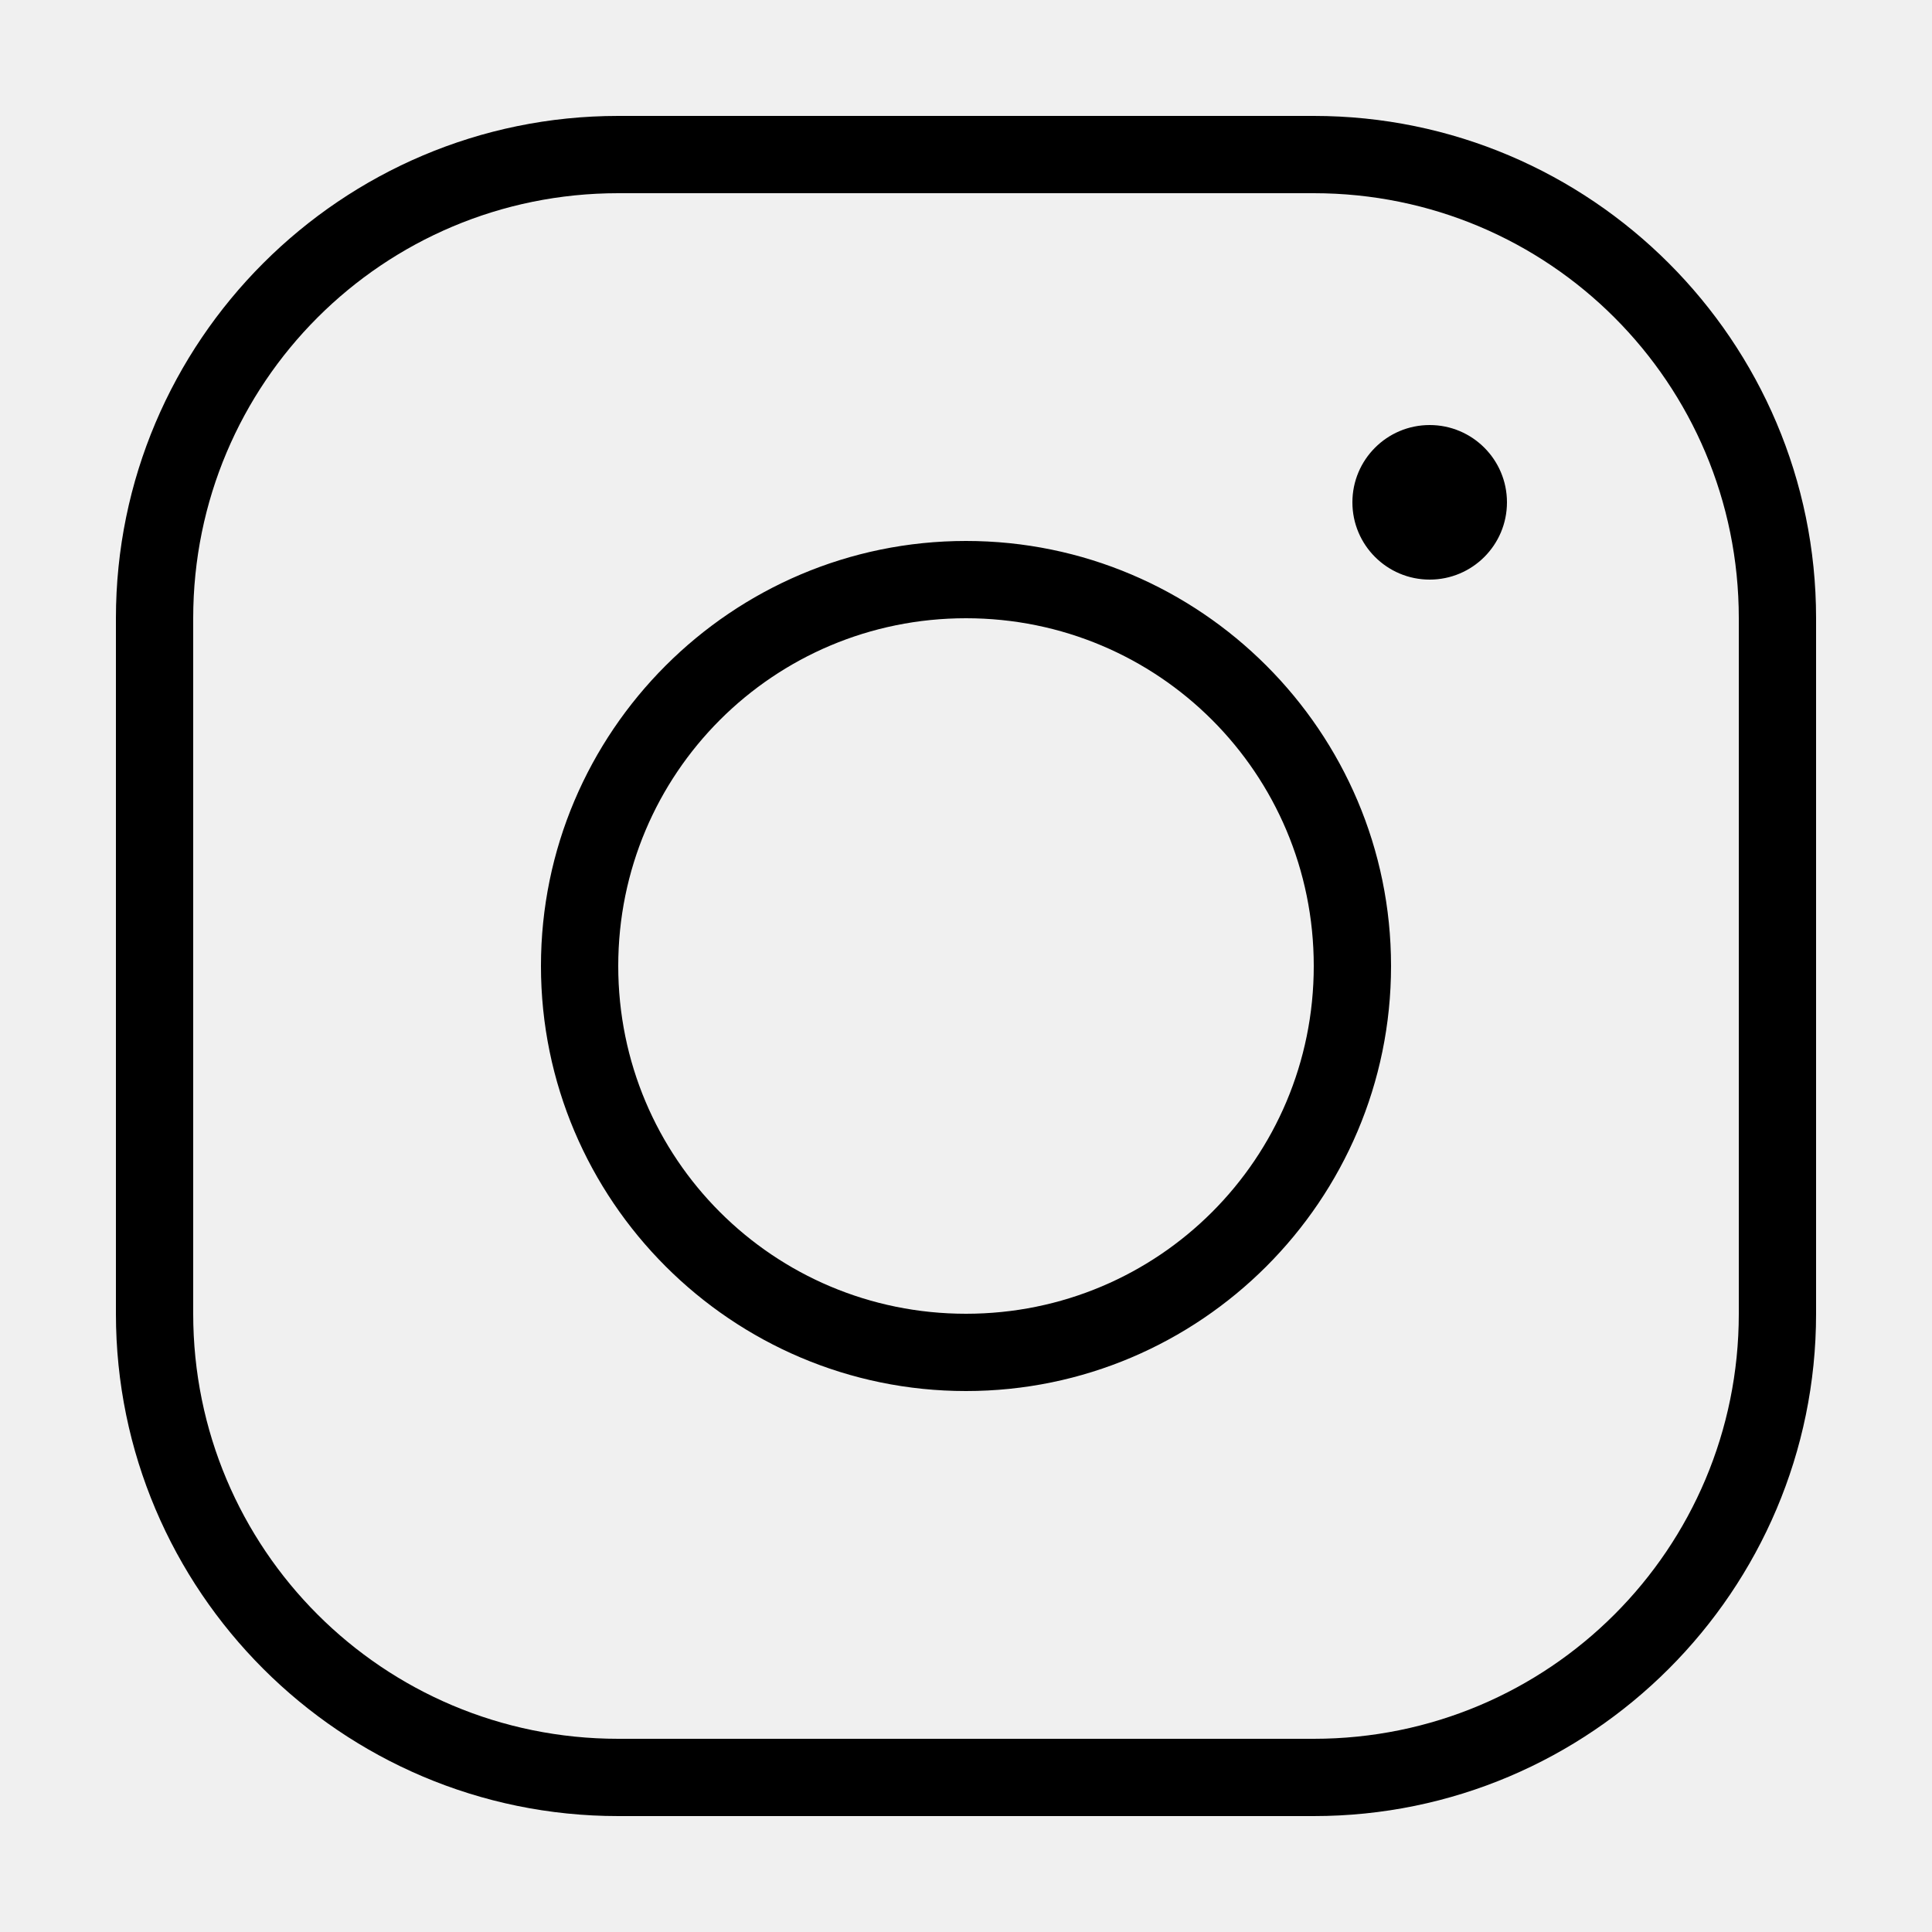
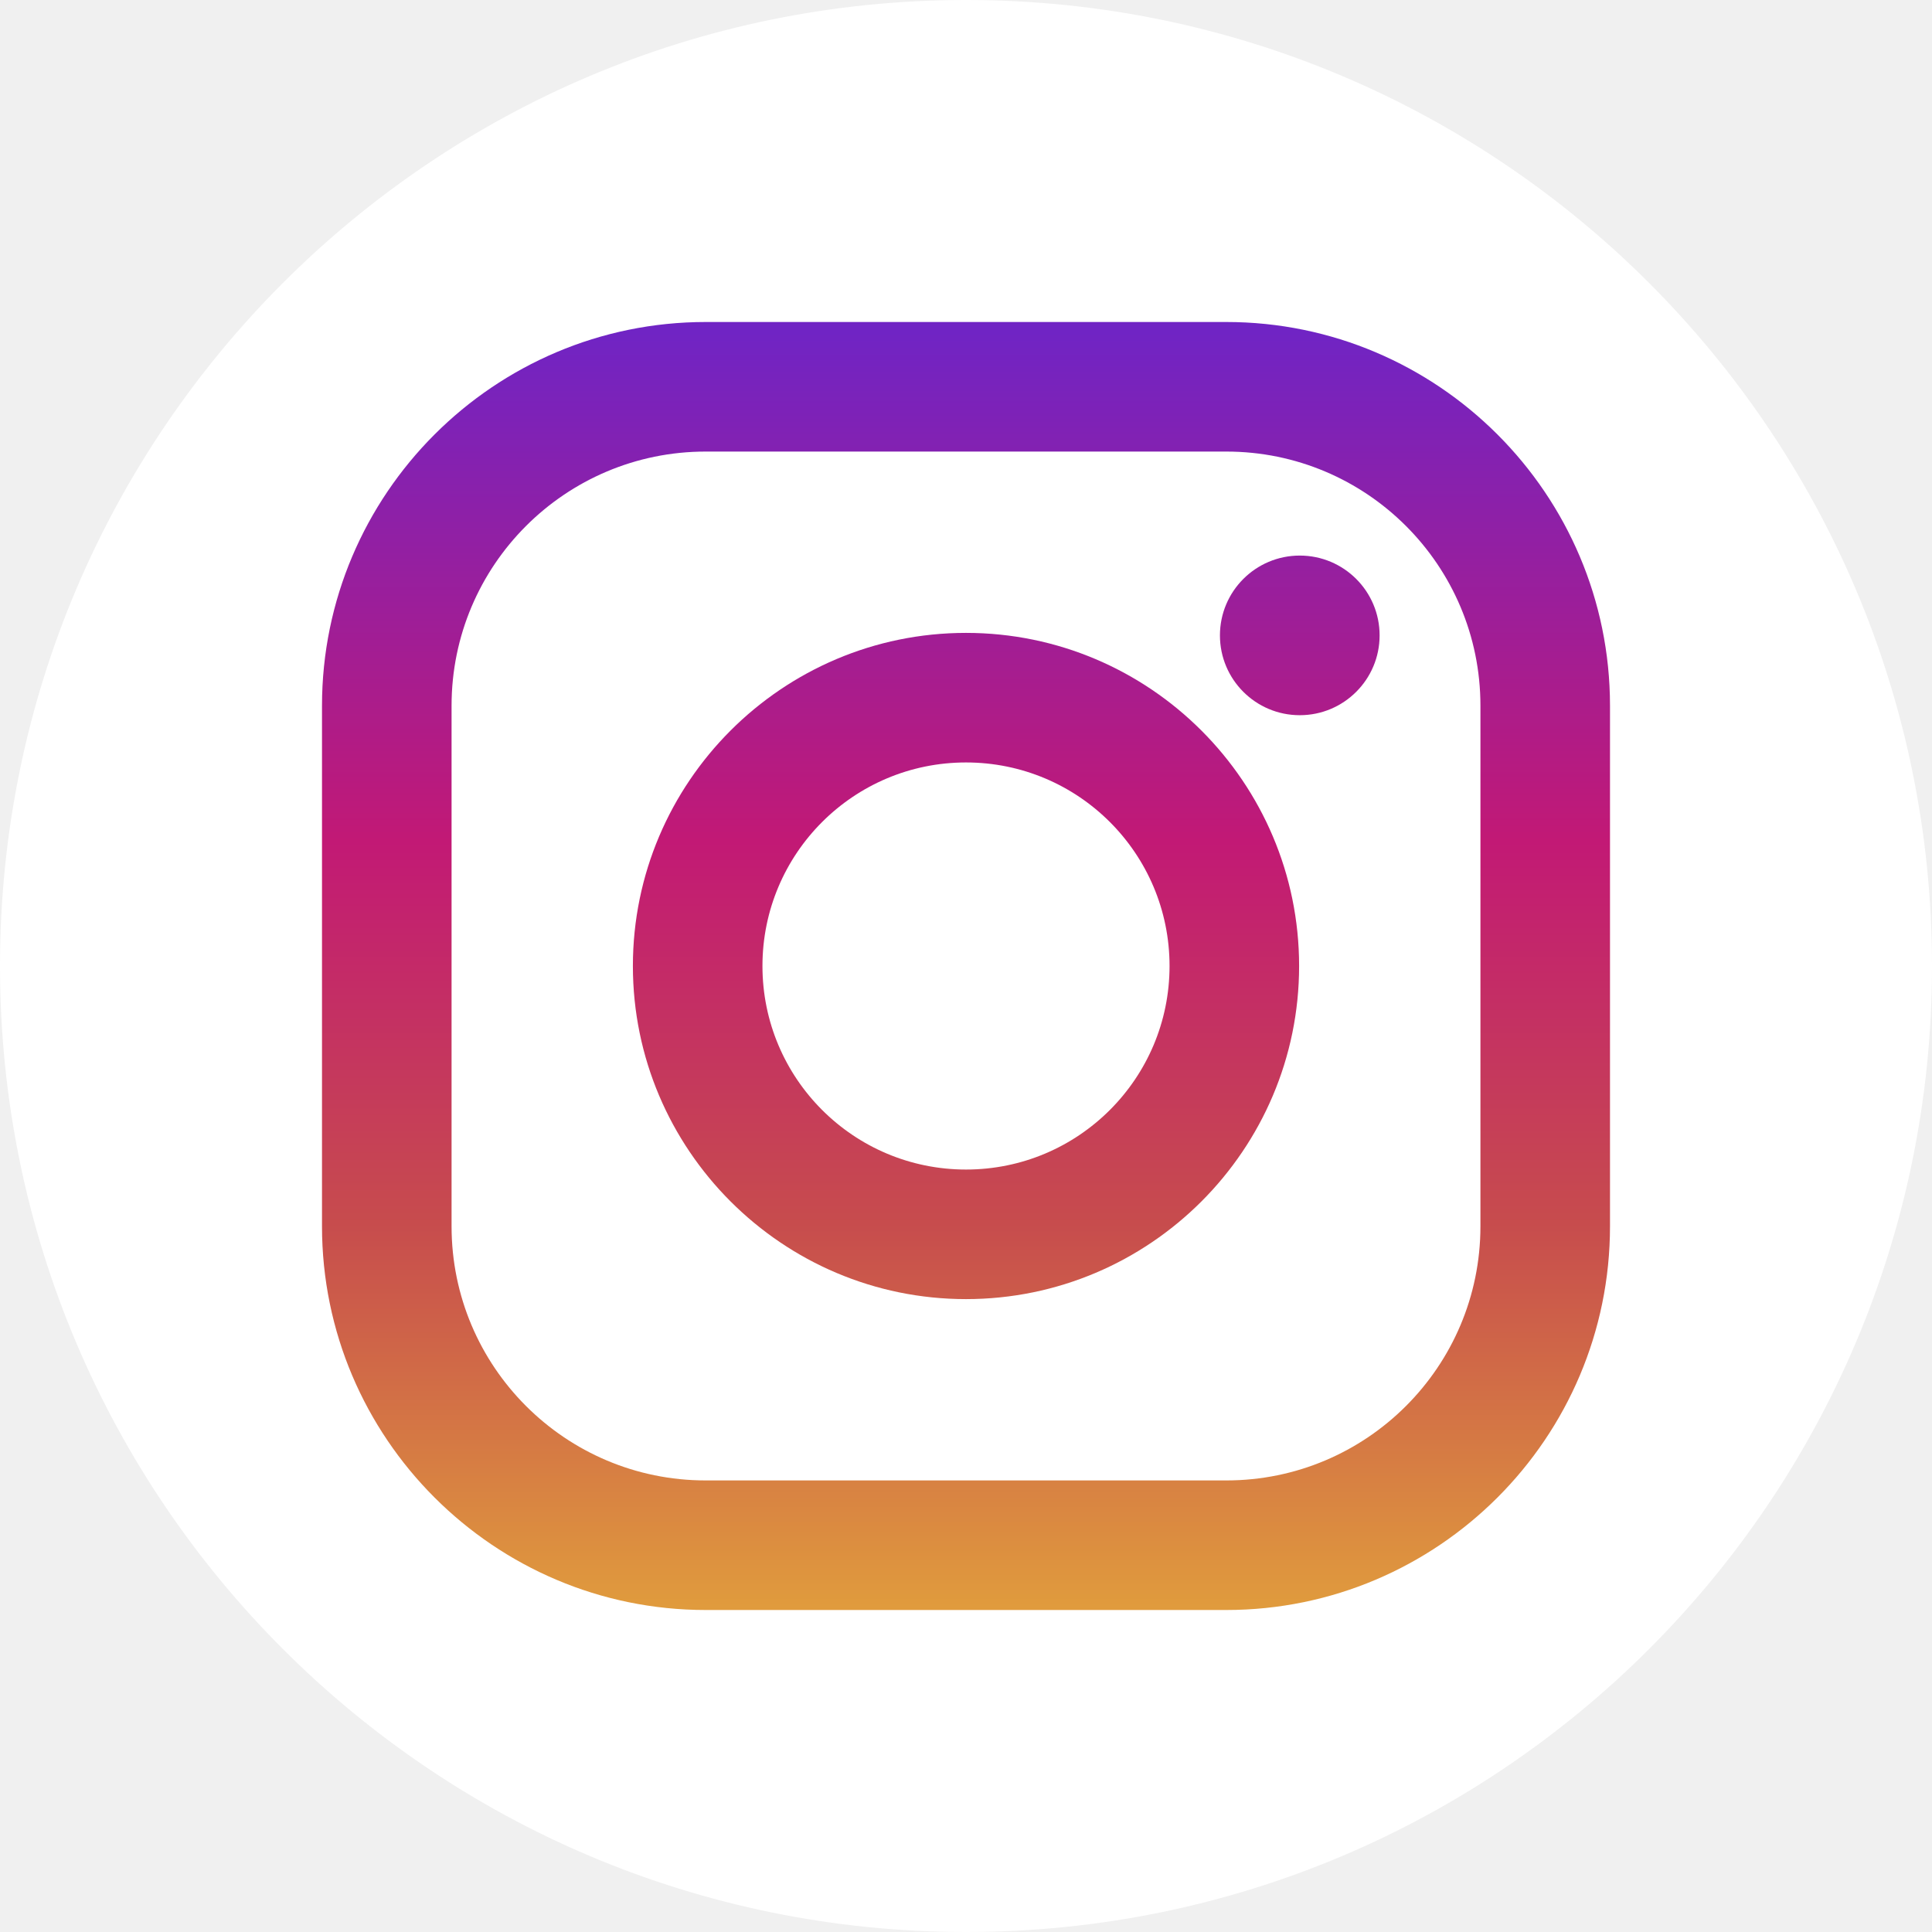
- <svg xmlns="http://www.w3.org/2000/svg" fill="#000000" viewBox="0 0 50 50" width="50px" height="50px">
-   <path d="M 16 3 C 8.832 3 3 8.832 3 16 L 3 34 C 3 41.168 8.832 47 16 47 L 34 47 C 41.168 47 47 41.168 47 34 L 47 16 C 47 8.832 41.168 3 34 3 L 16 3 z M 16 5 L 34 5 C 40.086 5 45 9.914 45 16 L 45 34 C 45 40.086 40.086 45 34 45 L 16 45 C 9.914 45 5 40.086 5 34 L 5 16 C 5 9.914 9.914 5 16 5 z M 37 11 A 2 2 0 0 0 35 13 A 2 2 0 0 0 37 15 A 2 2 0 0 0 39 13 A 2 2 0 0 0 37 11 z M 25 14 C 18.937 14 14 18.937 14 25 C 14 31.063 18.937 36 25 36 C 31.063 36 36 31.063 36 25 C 36 18.937 31.063 14 25 14 z M 25 16 C 29.982 16 34 20.018 34 25 C 34 29.982 29.982 34 25 34 C 20.018 34 16 29.982 16 25 C 16 20.018 20.018 16 25 16 z" />
+ <svg xmlns="http://www.w3.org/2000/svg" width="48" height="48" viewBox="0 0 48 48" fill="none">
+   <circle cx="24" cy="24" r="24" fill="white" />
+   <path d="M30.467 8H17.533C12.277 8 8 12.277 8 17.533V30.467C8 35.724 12.277 40 17.533 40H30.467C35.724 40 40 35.724 40 30.467V17.533C40 12.277 35.724 8 30.467 8ZM36.781 30.467C36.781 33.954 33.954 36.781 30.467 36.781H17.533C14.046 36.781 11.219 33.954 11.219 30.467V17.533C11.219 14.046 14.046 11.219 17.533 11.219H30.467C33.954 11.219 36.781 14.046 36.781 17.533V30.467Z" fill="url(#paint0_linear_98309:465)" />
+   <path d="M24 15.724C19.436 15.724 15.724 19.436 15.724 24C15.724 28.563 19.436 32.276 24 32.276C28.564 32.276 32.276 28.564 32.276 24C32.276 19.436 28.564 15.724 24 15.724ZM24 29.057C21.207 29.057 18.943 26.793 18.943 24C18.943 21.207 21.207 18.943 24 18.943C26.793 18.943 29.057 21.207 29.057 24C29.057 26.793 26.793 29.057 24 29.057Z" fill="url(#paint1_linear_98309:465)" />
+   <path d="M32.292 17.769C33.388 17.769 34.276 16.881 34.276 15.786C34.276 14.691 33.388 13.803 32.292 13.803C31.197 13.803 30.309 14.691 30.309 15.786C30.309 16.881 31.197 17.769 32.292 17.769Z" fill="url(#paint2_linear_98309:465)" />
+   <defs>
+     <linearGradient id="paint0_linear_98309:465" x1="24" y1="39.907" x2="24" y2="8.249" gradientUnits="userSpaceOnUse">
+       <stop stop-color="#E09B3D" />
+       <stop offset="0.3" stop-color="#C74C4D" />
+       <stop offset="0.6" stop-color="#C21975" />
+       <stop offset="1" stop-color="#7024C4" />
+     </linearGradient>
+     <linearGradient id="paint1_linear_98309:465" x1="24" y1="39.907" x2="24" y2="8.249" gradientUnits="userSpaceOnUse">
+       <stop stop-color="#E09B3D" />
+       <stop offset="0.3" stop-color="#C74C4D" />
+       <stop offset="0.6" stop-color="#C21975" />
+       <stop offset="1" stop-color="#7024C4" />
+     </linearGradient>
+     <linearGradient id="paint2_linear_98309:465" x1="32.292" y1="39.907" x2="32.292" y2="8.249" gradientUnits="userSpaceOnUse">
+       <stop stop-color="#E09B3D" />
+       <stop offset="0.3" stop-color="#C74C4D" />
+       <stop offset="0.6" stop-color="#C21975" />
+       <stop offset="1" stop-color="#7024C4" />
+     </linearGradient>
+   </defs>
</svg>
